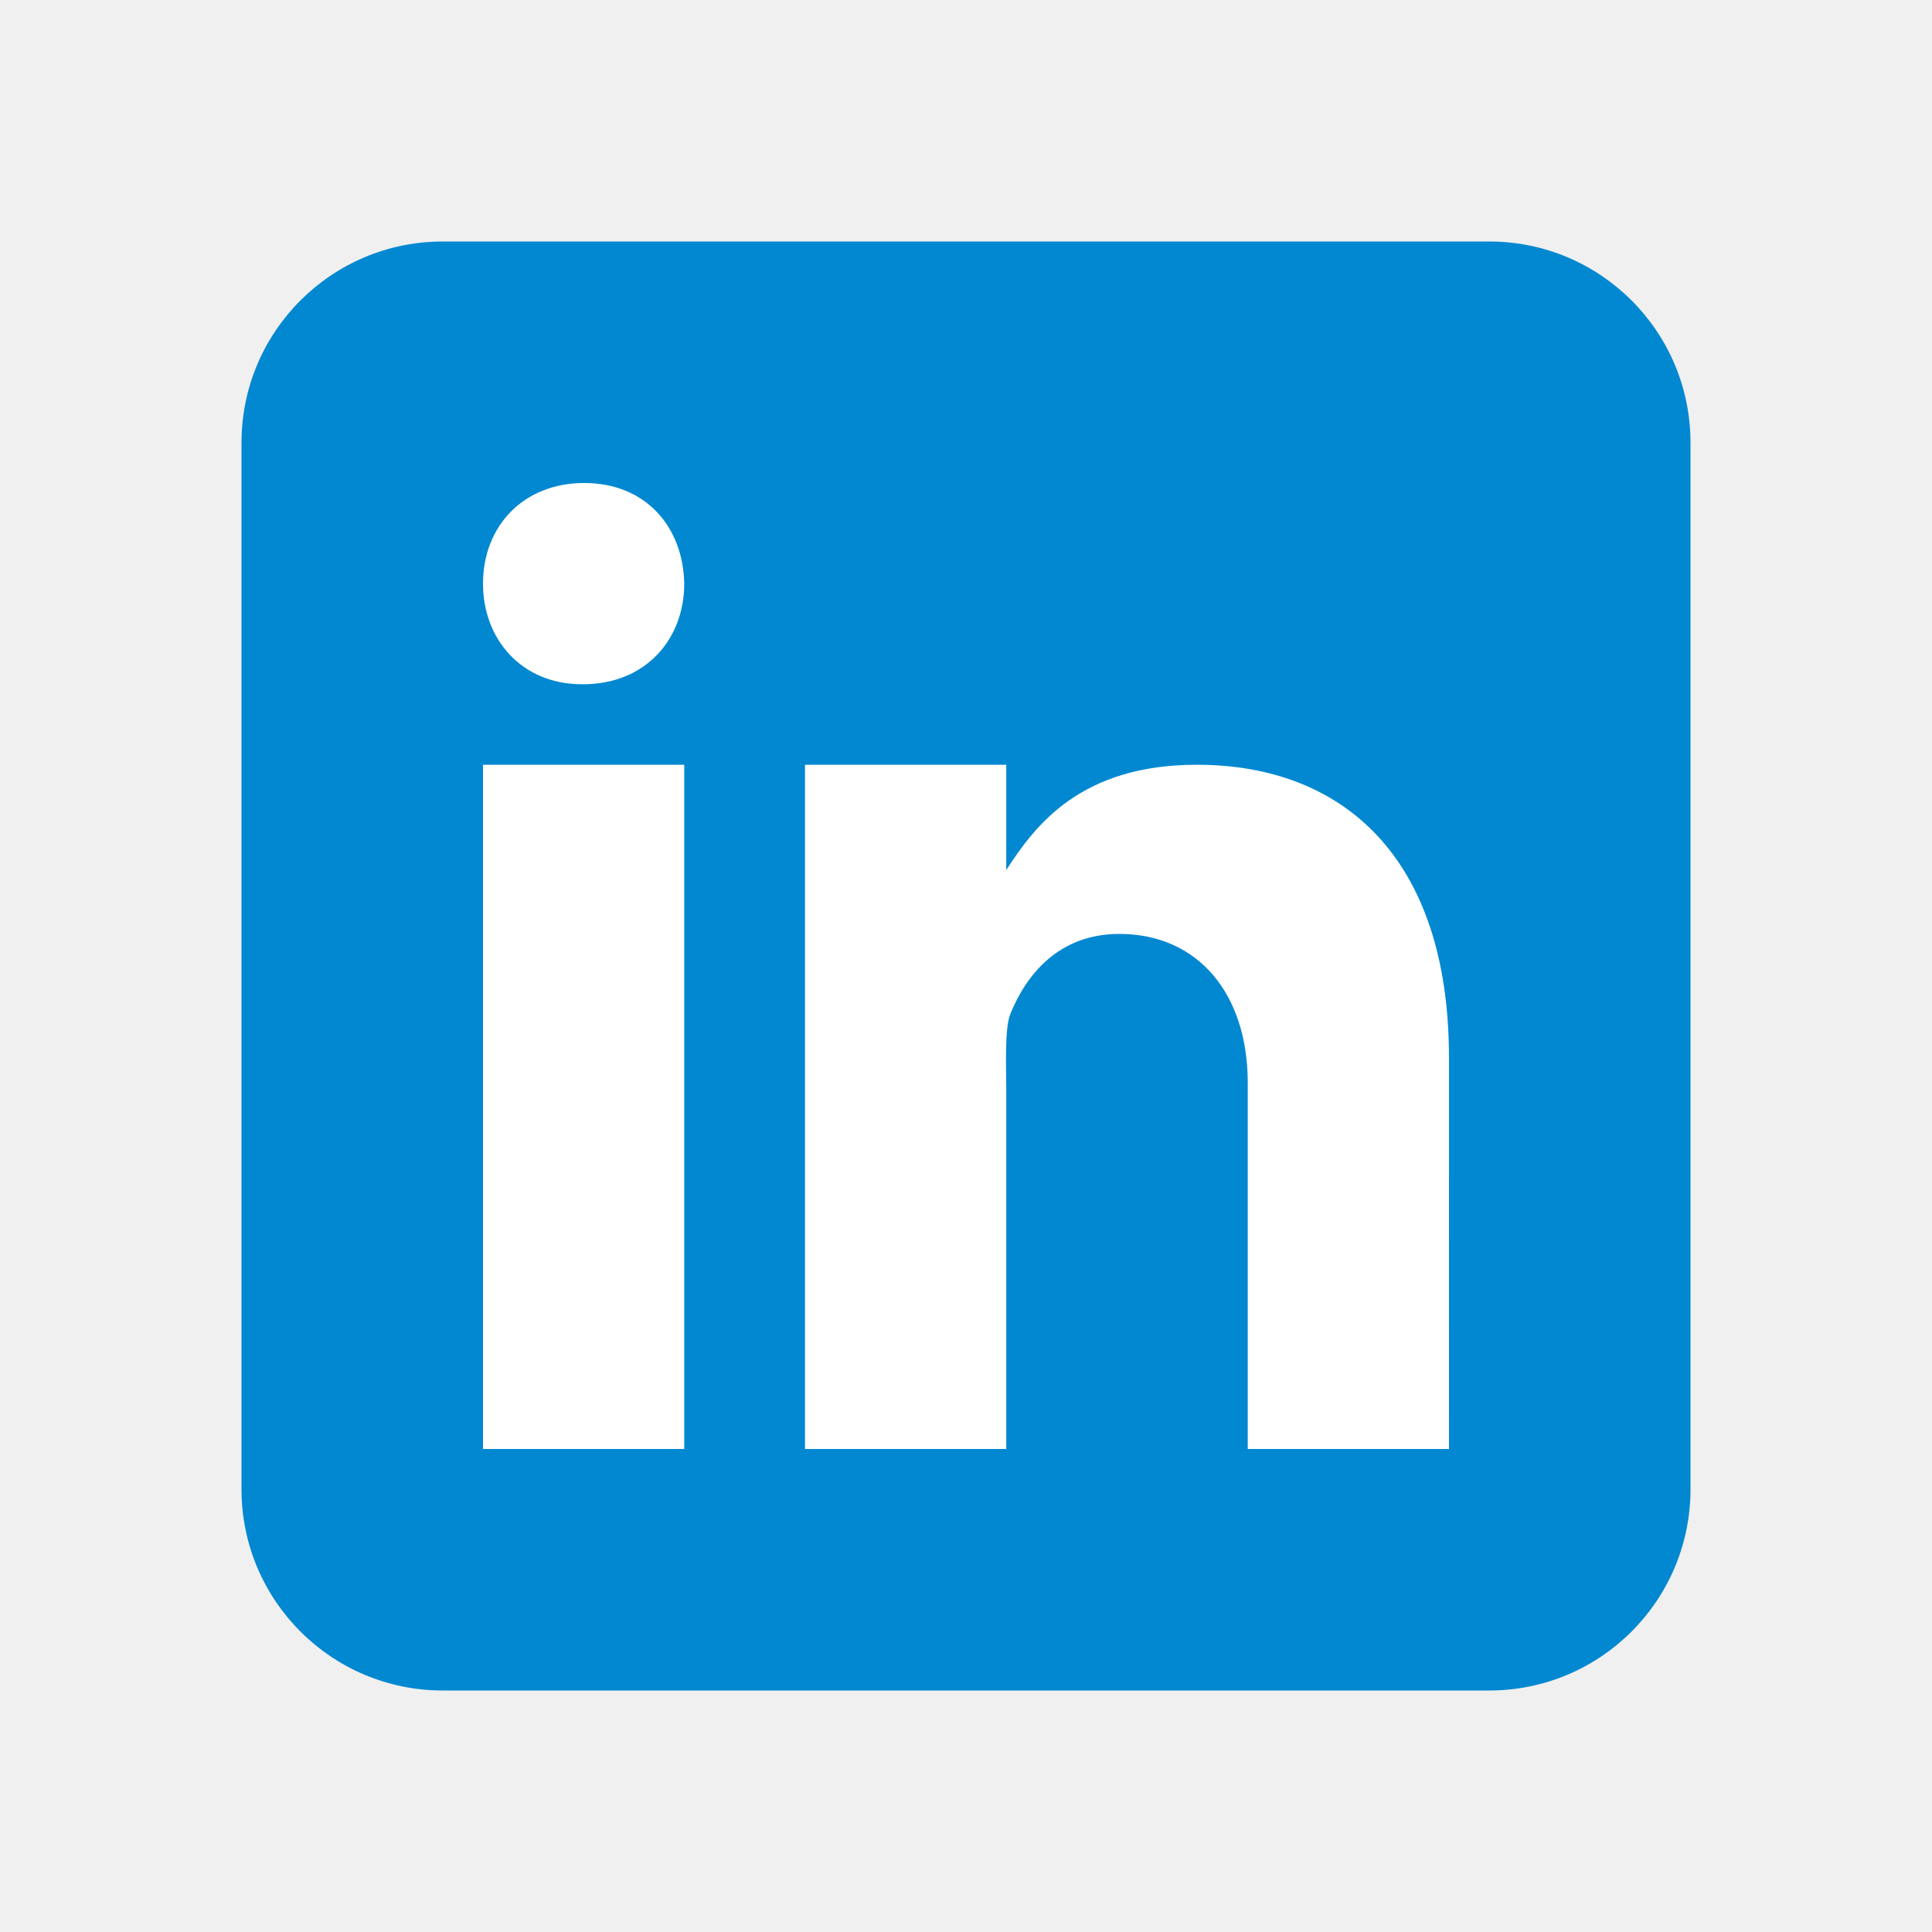
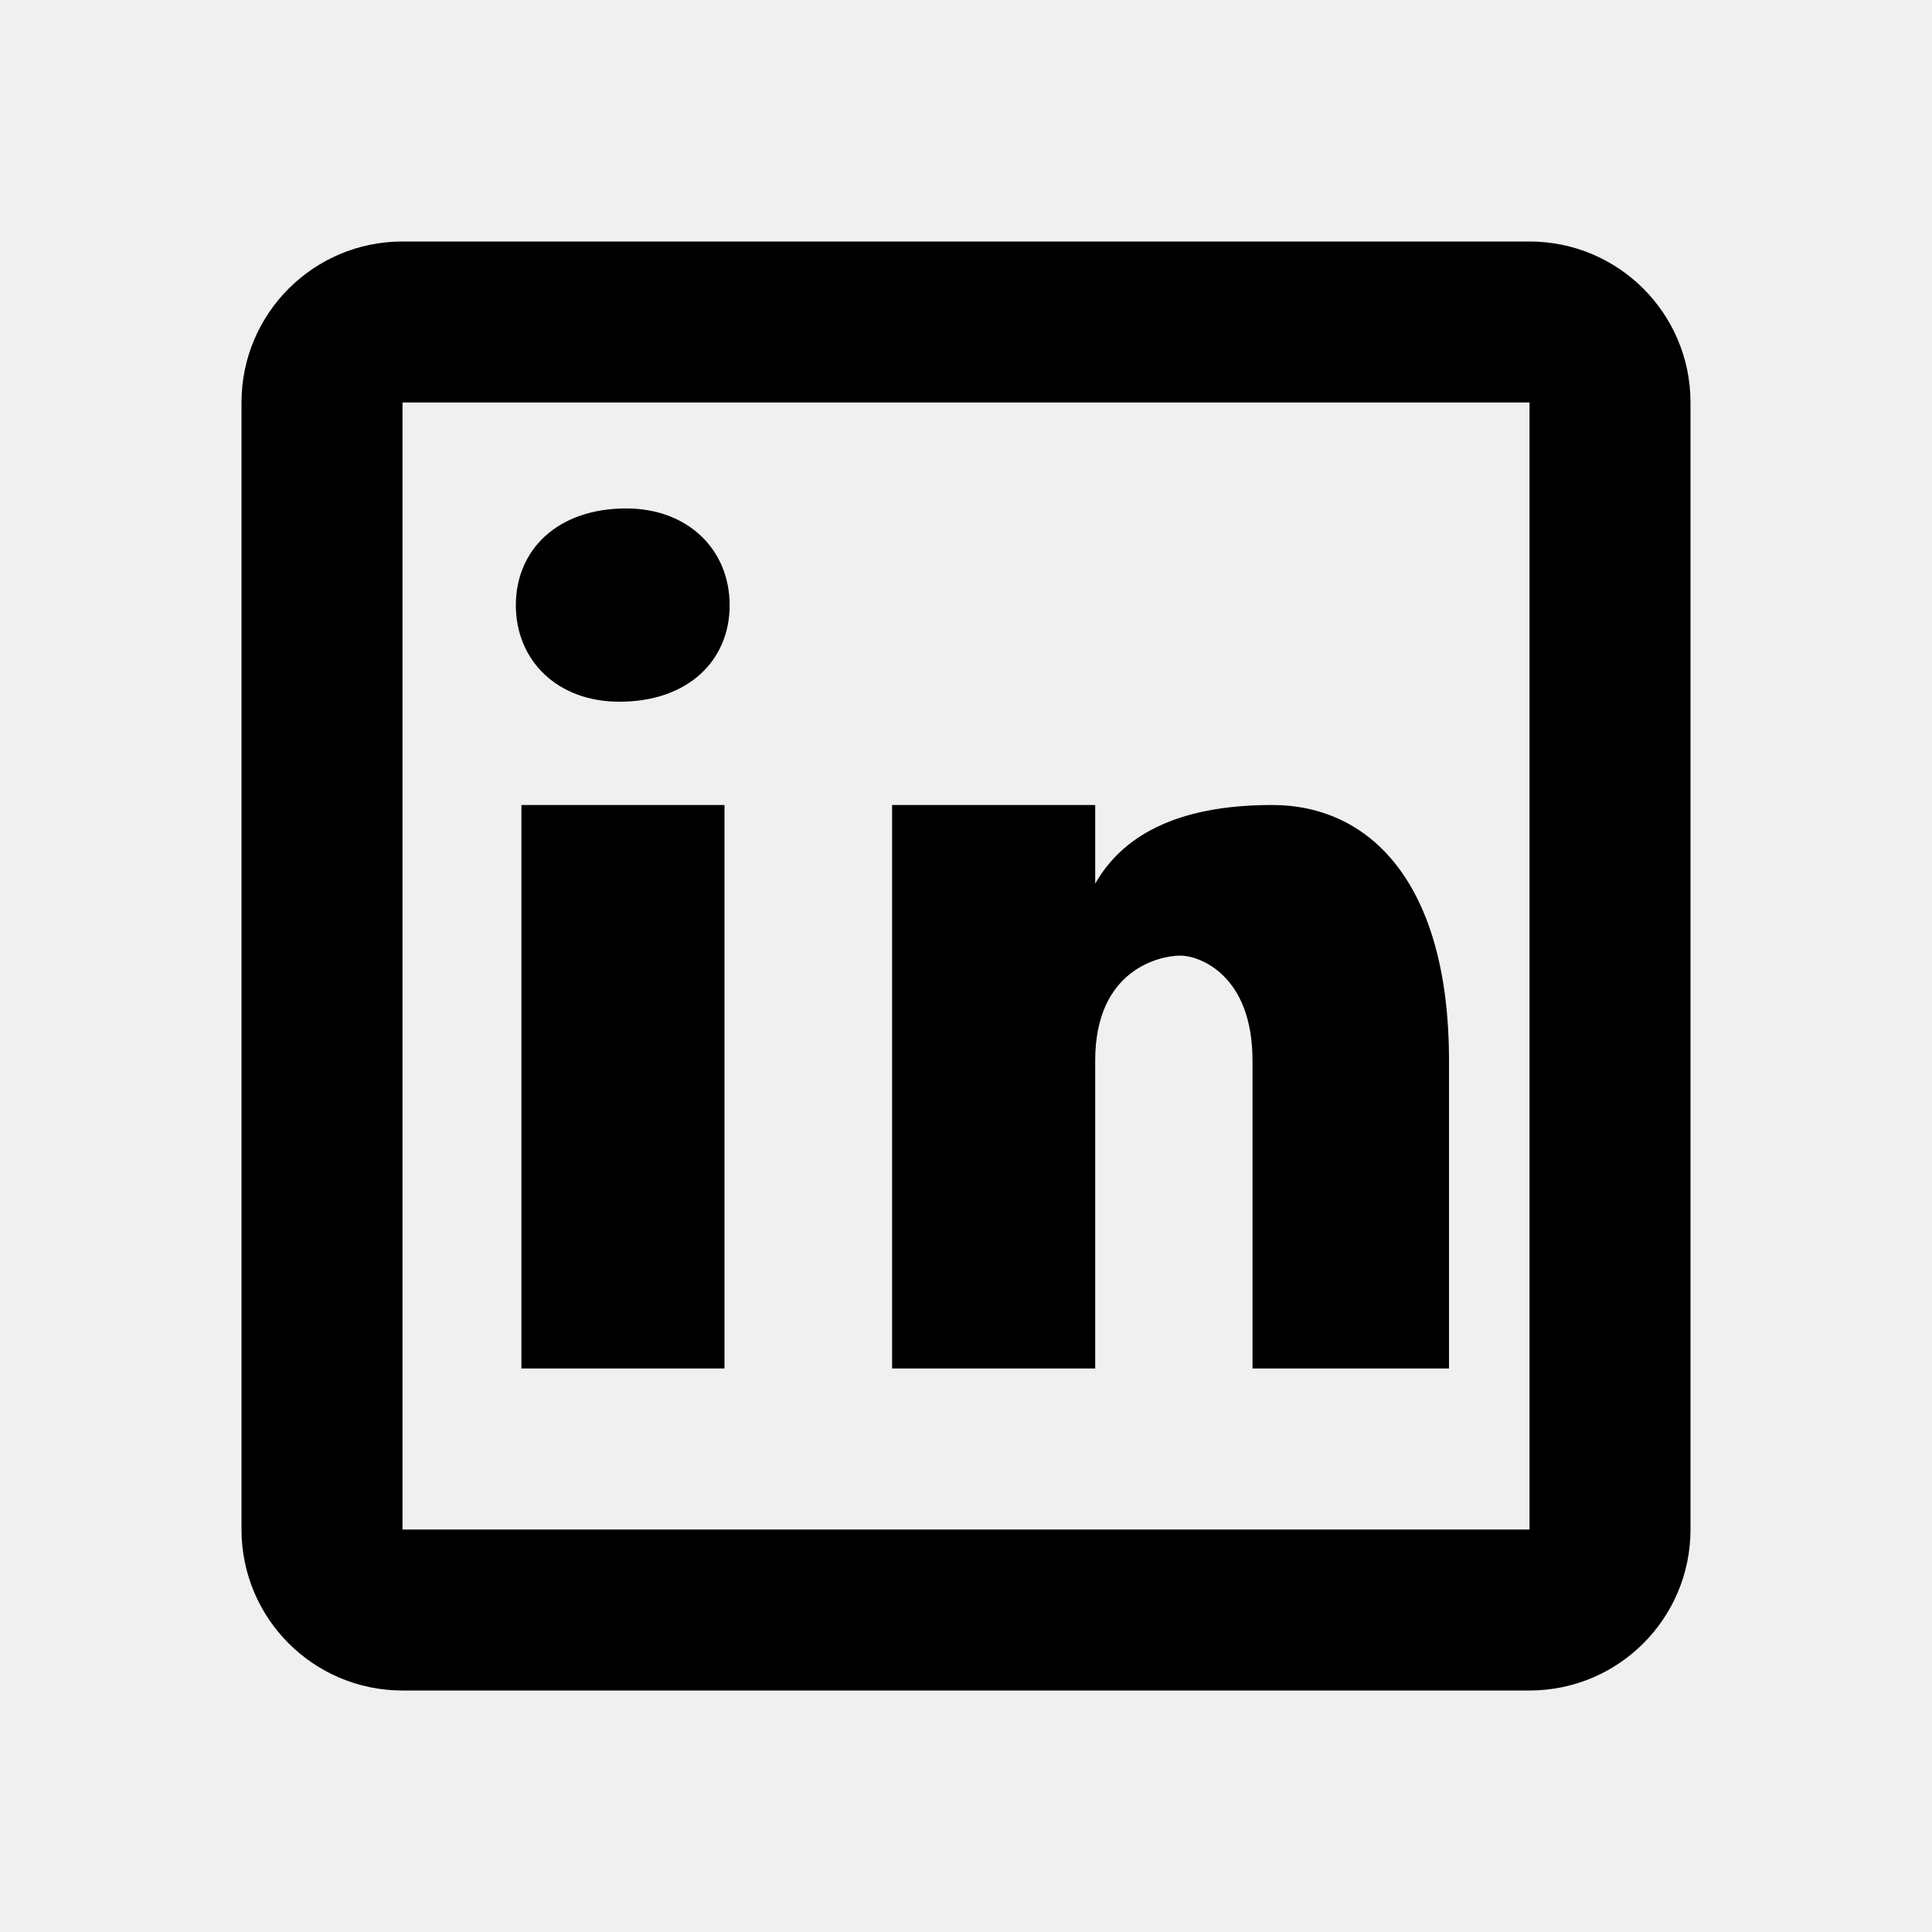
- <svg xmlns="http://www.w3.org/2000/svg" viewBox="0 0 48 48" width="48px" height="48px">
-   <path fill="#0288D1" d="M42,37c0,2.762-2.238,5-5,5H11c-2.761,0-5-2.238-5-5V11c0-2.762,2.239-5,5-5h26c2.762,0,5,2.238,5,5V37z" />
-   <path fill="#FFF" d="M12 19H17V36H12zM14.485 17h-.028C12.965 17 12 15.888 12 14.499 12 13.08 12.995 12 14.514 12c1.521 0 2.458 1.08 2.486 2.499C17 15.887 16.035 17 14.485 17zM36 36h-5v-9.099c0-2.198-1.225-3.698-3.192-3.698-1.501 0-2.313 1.012-2.707 1.99C24.957 25.543 25 26.511 25 27v9h-5V19h5v2.616C25.721 20.5 26.85 19 29.738 19c3.578 0 6.261 2.25 6.261 7.274L36 36 36 36z" />
+ <svg xmlns="http://www.w3.org/2000/svg" viewBox="0 0 24 24" width="24px" height="24px">
+   <path d="M 5 3 C 3.895 3 3 3.895 3 5 L 3 19 C 3 20.105 3.895 21 5 21 L 19 21 C 20.105 21 21 20.105 21 19 L 21 5 C 21 3.895 20.105 3 19 3 L 5 3 z M 5 5 L 19 5 L 19 19 L 5 19 L 5 5 z M 7.779 6.316 C 6.922 6.316 6.408 6.832 6.408 7.518 C 6.408 8.204 6.922 8.717 7.693 8.717 C 8.55 8.717 9.064 8.204 9.064 7.518 C 9.064 6.832 8.55 6.316 7.779 6.316 z M 6.477 10 L 6.477 17 L 9 17 L 9 10 L 6.477 10 z M 11.082 10 L 11.082 17 L 13.605 17 L 13.605 13.174 C 13.605 12.035 14.418 11.871 14.662 11.871 C 14.906 11.871 15.559 12.116 15.559 13.174 L 15.559 17 L 18 17 L 18 13.174 C 18 10.977 17.024 10 15.803 10 C 14.582 10 13.93 10.407 13.605 10.977 L 13.605 10 L 11.082 10 z" />
</svg>
